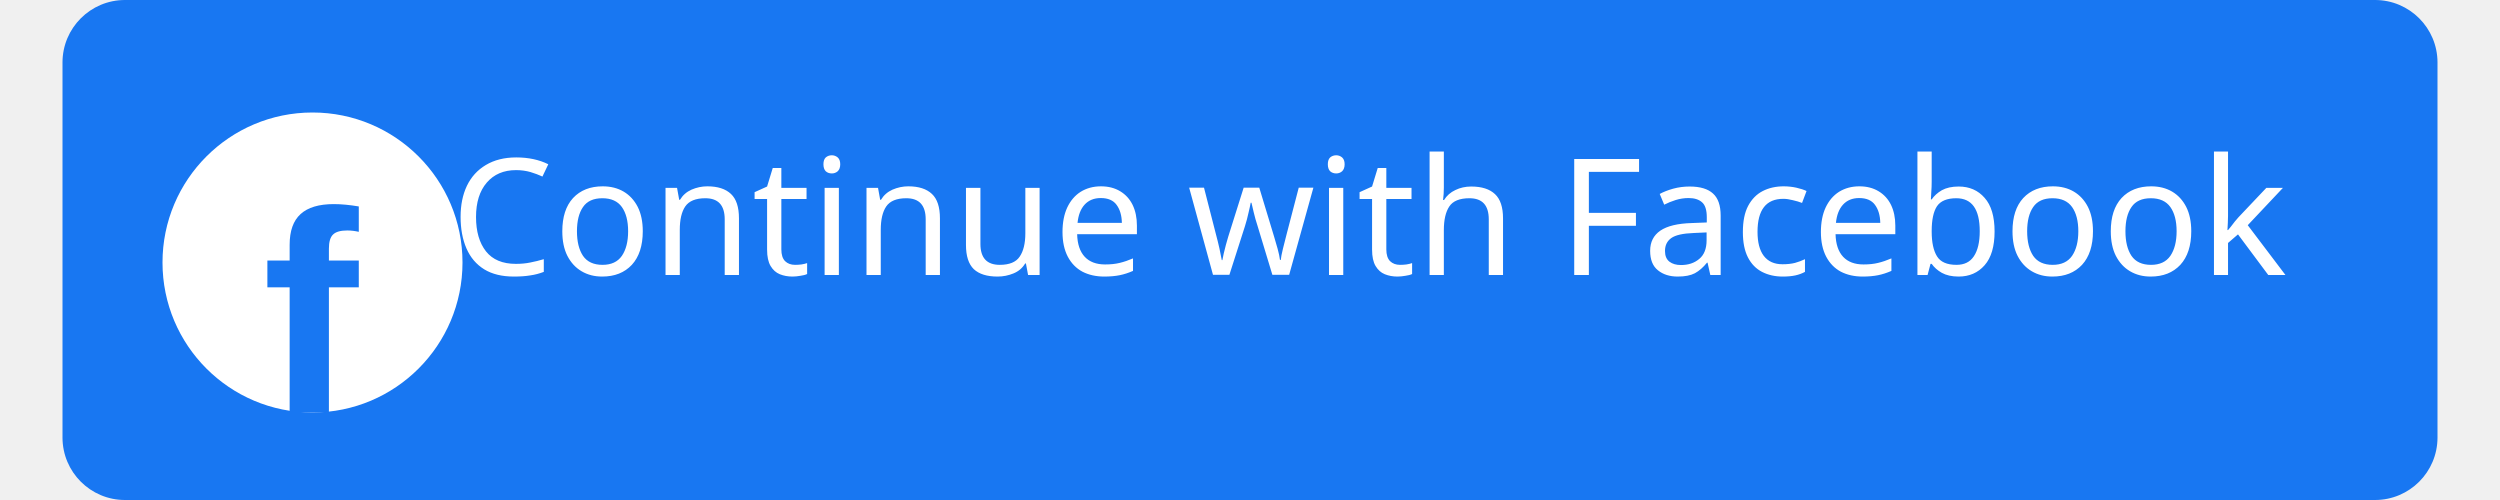
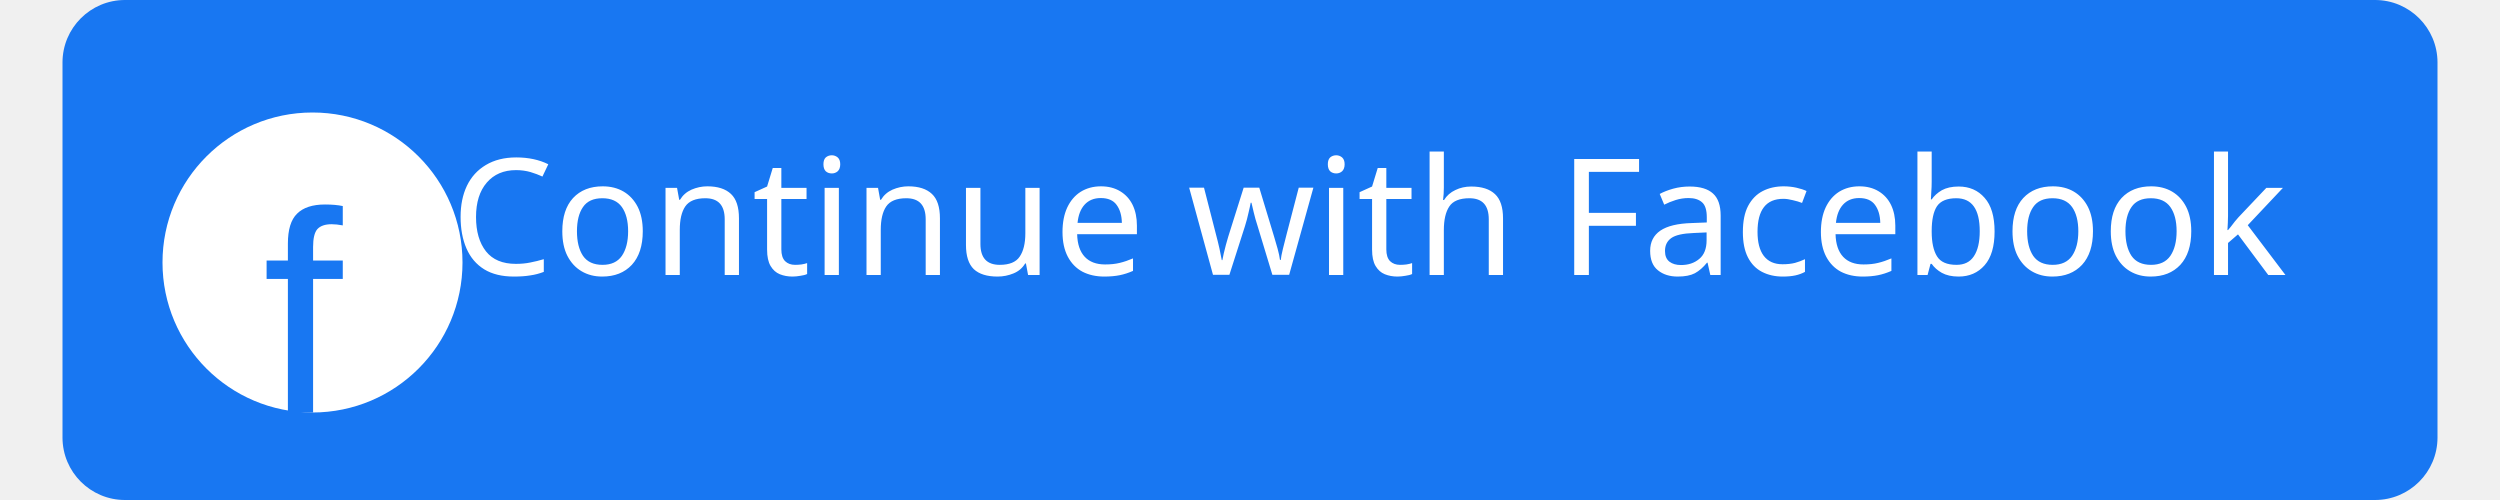
<svg xmlns="http://www.w3.org/2000/svg" width="210" height="42" viewBox="0 0 190 40">
  <rect width="190" height="40" rx="5" fill="#1877f2" />
  <text x="55%" y="55%" fill="white" font-family="sans-serif" font-size="13" text-anchor="middle" alignment-baseline="middle">
    Continue with Facebook
  </text>
  <circle cx="20" cy="21" r="12" fill="white" />
-   <text x="16" y="33" fill="#1877f2" font-family="Arial" font-size="23" font-weight="bold">f</text>
+   <text x="16" y="33" fill="#1877f2" font-family="Arial" font-size="23">f</text>
</svg>
